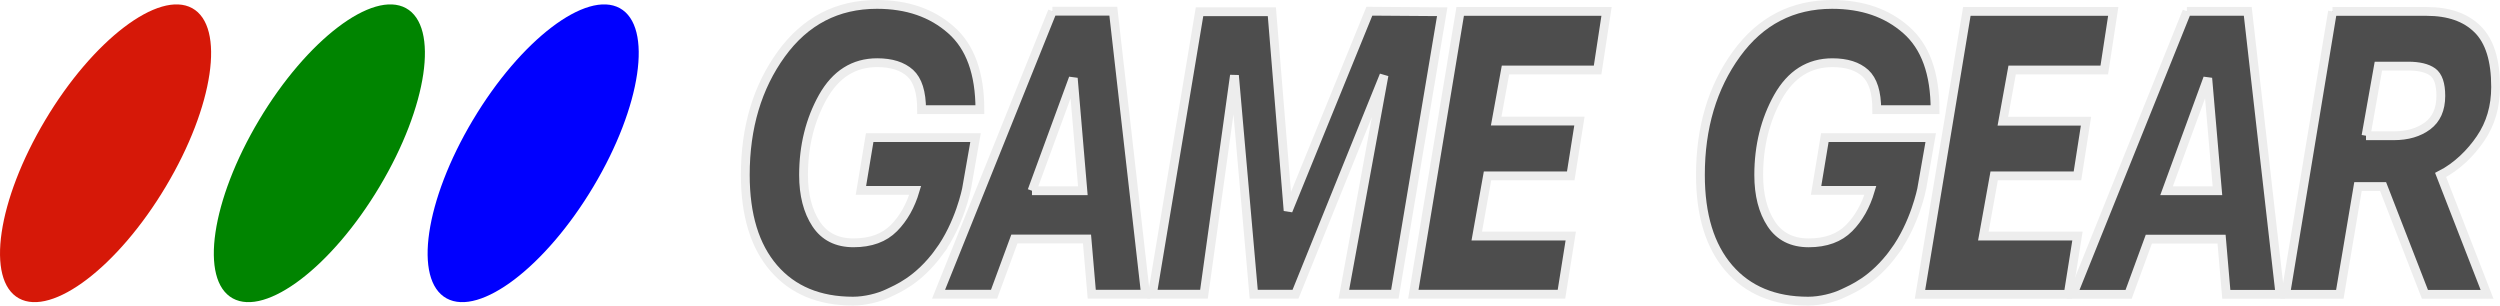
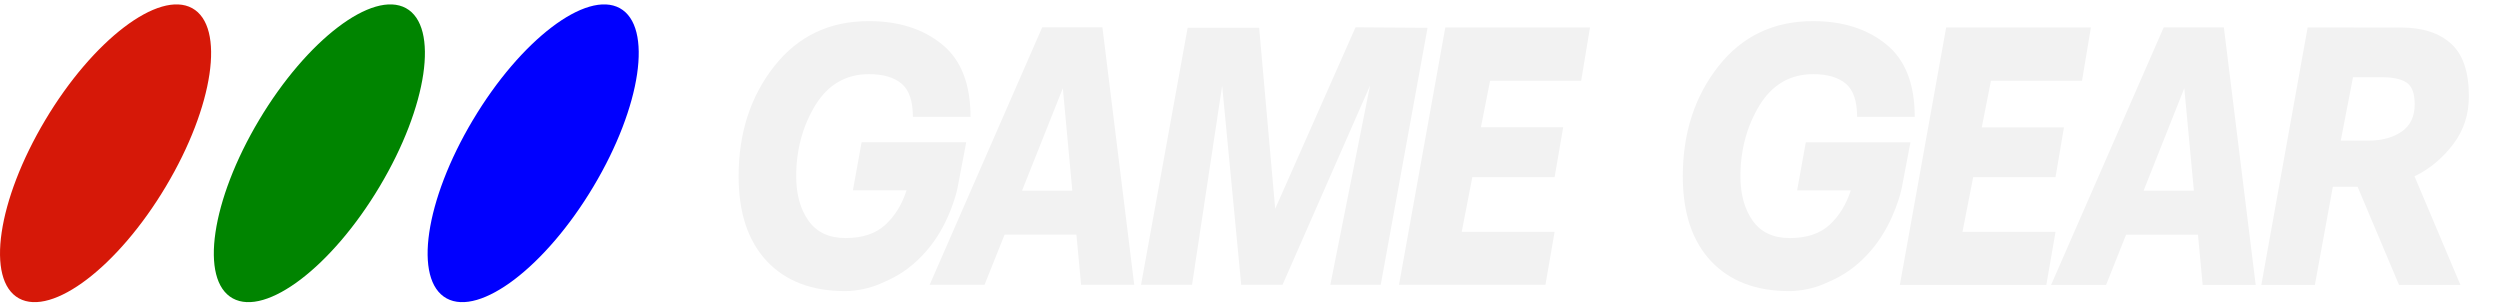
<svg xmlns="http://www.w3.org/2000/svg" id="Layer_1" xml:space="preserve" height="69.41px" viewBox="0.001 -1 567.926 69.41" width="567.93px" version="1.2" y="0px" x="0px">
-   <g id="g3" stroke="#EDEDED" stroke-width="2" fill="#4d4d4d">
-     <path id="path5" d="M213.3,56.3c-4.779,6.492-9.51,8.334-11.58,9.33-2.068,0.998-5.201,1.779-7.941,1.779-7.689,0-13.688-2.508-18-7.5-4.314-5.017-6.469-12.048-6.469-21.165,0-10.782,2.719-19.924,8.182-27.472,5.46-7.522,12.7-11.272,21.72-11.272,6.846,0,12.445,1.922,16.828,5.789,4.383,3.844,6.564,9.891,6.564,18.117h-13.244c0-3.938-0.867-6.703-2.604-8.298-1.732-1.569-4.219-2.366-7.477-2.366-5.32,0-9.422,2.601-12.352,7.78-2.906,5.204-4.385,11.109-4.385,17.742,0,4.524,0.963,8.229,2.838,11.086,1.898,2.885,4.732,4.313,8.508,4.313,3.938,0,6.984-1.125,9.188-3.354,2.18-2.202,3.797-5.063,4.828-8.556h-12.33l1.996-12h24.045l-2.039,11.625c0,0.007-1.52,7.93-6.28,14.422z" />
-     <polygon id="polygon9" points="327.63,1.666,316.87,65.84,305.29,65.84,314.41,16.104,294.3,65.84,284.81,65.84,280.43,16.127,273.51,65.84,261.79,65.84,272.5,1.666,288.93,1.666,292.62,46.855,311.08,1.547" />
-     <polygon id="polygon11" points="339.89,26.509,358.8,26.509,356.83,38.956,337.92,38.956,335.48,52.62,356.83,52.62,354.72,65.84,321.07,65.84,331.71,1.594,364.96,1.594,362.93,14.907,342,14.907" />
-     <path id="path13" d="M239.08,1.547l-25.87,64.293h12.609l4.617-12.541h16.5l1.078,12.541h12.211l-7.313-64.292-13.84-0.001zm-4.64,40.784l9.377-25.571,2.178,25.571h-11.56z" />
+   <defs id="defs19" />
+   <g id="g3" style="fill:#f2f2f2;stroke:none;stroke-width:2" transform="matrix(0.9885429,0,0,0.9098929,0.4212692,3.796323)">
+     <path id="path5" d="m 213.3,56.3 c -4.779,6.492 -9.51,8.334 -11.58,9.33 -2.068,0.998 -5.201,1.779 -7.941,1.779 -7.689,0 -13.688,-2.508 -18,-7.5 -4.314,-5.017 -6.469,-12.048 -6.469,-21.165 0,-10.782 2.719,-19.924 8.182,-27.472 C 182.952,3.75 190.192,0 199.212,0 c 6.846,0 12.445,1.922 16.828,5.789 4.383,3.844 6.564,9.891 6.564,18.117 H 209.36 c 0,-3.938 -0.867,-6.703 -2.604,-8.298 -1.732,-1.569 -4.219,-2.366 -7.477,-2.366 -5.32,0 -9.422,2.601 -12.352,7.78 -2.906,5.204 -4.385,11.109 -4.385,17.742 0,4.524 0.963,8.229 2.838,11.086 1.898,2.885 4.732,4.313 8.508,4.313 3.938,0 6.984,-1.125 9.188,-3.354 2.18,-2.202 3.797,-5.063 4.828,-8.556 h -12.33 l 1.996,-12 h 24.045 l -2.039,11.625 c 0,0.007 -1.52,7.93 -6.28,14.422 z" style="stroke:none;fill:#f2f2f2" />
+     <polygon id="polygon9" points="292.62,46.855 311.08,1.547 327.63,1.666 316.87,65.84 305.29,65.84 314.41,16.104 294.3,65.84 284.81,65.84 280.43,16.127 273.51,65.84 261.79,65.84 272.5,1.666 288.93,1.666 " style="stroke:none;fill:#f2f2f2" />
+     <polygon id="polygon11" points="342,14.907 339.89,26.509 358.8,26.509 356.83,38.956 337.92,38.956 335.48,52.62 356.83,52.62 354.72,65.84 321.07,65.84 331.71,1.594 364.96,1.594 362.93,14.907 " style="stroke:none;fill:#f2f2f2" />
+     <path id="path13" d="M 239.08,1.547 213.21,65.84 h 12.609 l 4.617,-12.541 h 16.5 l 1.078,12.541 h 12.211 L 252.912,1.548 239.072,1.547 Z m -4.64,40.784 9.377,-25.571 2.178,25.571 h -11.56 z" style="stroke:none;fill:#f2f2f2" />
  </g>
-   <g id="g9" stroke="#EDEDED" stroke-width="2" fill="#4d4d4d">
-     <path id="path5_1_" d="M430.28,56.3c-4.781,6.492-9.51,8.334-11.58,9.331-2.068,0.997-5.201,1.779-7.941,1.779-7.688,0-13.688-2.509-18-7.5-4.314-5.017-6.471-12.046-6.471-21.164,0-10.782,2.721-19.923,8.182-27.472,5.461-7.522,12.703-11.272,21.727-11.272,6.844,0,12.445,1.922,16.828,5.789,4.385,3.845,6.563,9.893,6.563,18.118h-13.24c0-3.938-0.865-6.703-2.604-8.298-1.732-1.568-4.219-2.366-7.477-2.366-5.32,0-9.422,2.601-12.352,7.78-2.908,5.204-4.383,11.109-4.383,17.743,0,4.523,0.961,8.229,2.834,11.085,1.898,2.885,4.734,4.313,8.51,4.313,3.938,0,6.984-1.125,9.188-3.353,2.18-2.203,3.797-5.063,4.83-8.556h-12.33l1.992-12h24.047l-2.039,11.625c0,0.003-1.53,7.926-6.29,14.418z" />
-     <polygon id="polygon15" points="454.99,26.532,473.88,26.532,471.94,38.956,453.02,38.956,450.56,52.62,471.94,52.62,469.83,65.862,436.17,65.862,446.81,1.594,480.07,1.594,478.03,14.906,457.1,14.906" />
-     <path id="path17" d="M496.8,1.573l-25.875,64.292h12.635l4.594-12.54h16.523l1.076,12.54h12.189l-7.314-64.292h-13.83zm-4.62,40.757l9.355-25.572,2.203,25.572h-11.557z" />
-     <path id="path19" d="M537.49,29.836l2.813-15.819h6.75c2.484,0,4.336,0.444,5.578,1.336,1.242,0.914,1.852,2.718,1.852,5.438,0,3.047-1.008,5.297-3,6.798-2.018,1.5-4.57,2.249-7.664,2.249l-6.33-0.002zm-7.61-28.242l-10.641,64.268h12.303l4.127-24.492h5.695l9.516,24.492h14.109l-10.549-27.117c3.682-1.875,6.846-4.993,9.049-8.25,2.297-3.353,3.443-7.267,3.443-11.743,0-6.07-1.357-10.431-4.102-13.125-2.719-2.694-6.588-4.031-11.555-4.031l-21.4-0.002z" />
+   <g id="g9" style="fill:#f2f2f2;stroke:none;stroke-width:2" transform="matrix(0.9885429,0,0,0.9098929,0.4212692,3.796323)">
+     <path id="path5_1_" d="m 430.28,56.3 c -4.781,6.492 -9.51,8.334 -11.58,9.331 -2.068,0.997 -5.201,1.779 -7.941,1.779 -7.688,0 -13.688,-2.509 -18,-7.5 -4.314,-5.017 -6.471,-12.046 -6.471,-21.164 0,-10.782 2.721,-19.923 8.182,-27.472 5.461,-7.522 12.703,-11.272 21.727,-11.272 6.844,0 12.445,1.922 16.828,5.789 4.385,3.845 6.563,9.893 6.563,18.118 h -13.24 c 0,-3.938 -0.865,-6.703 -2.604,-8.298 -1.732,-1.568 -4.219,-2.366 -7.477,-2.366 -5.32,0 -9.422,2.601 -12.352,7.78 -2.908,5.204 -4.383,11.109 -4.383,17.743 0,4.523 0.961,8.229 2.834,11.085 1.898,2.885 4.734,4.313 8.51,4.313 3.938,0 6.984,-1.125 9.188,-3.353 2.18,-2.203 3.797,-5.063 4.83,-8.556 h -12.33 l 1.992,-12 h 24.047 l -2.039,11.625 c 0,0.003 -1.53,7.926 -6.29,14.418 z" style="stroke:none;fill:#f2f2f2" />
+     <polygon id="polygon15" points="457.1,14.906 454.99,26.532 473.88,26.532 471.94,38.956 453.02,38.956 450.56,52.62 471.94,52.62 469.83,65.862 436.17,65.862 446.81,1.594 480.07,1.594 478.03,14.906 " style="stroke:none;fill:#f2f2f2" />
+     <path id="path17" d="m 496.8,1.573 -25.875,64.292 h 12.635 l 4.594,-12.54 h 16.523 l 1.076,12.54 h 12.189 L 510.628,1.573 h -13.83 z m -4.62,40.757 9.355,-25.572 2.203,25.572 h -11.557 z" style="stroke:none;fill:#f2f2f2" />
+     <path id="path19" d="m 537.49,29.836 2.813,-15.819 h 6.75 c 2.484,0 4.336,0.444 5.578,1.336 1.242,0.914 1.852,2.718 1.852,5.438 0,3.047 -1.008,5.297 -3,6.798 -2.018,1.5 -4.57,2.249 -7.664,2.249 l -6.33,-0.002 z M 529.88,1.594 519.239,65.862 h 12.303 l 4.127,-24.492 h 5.695 l 9.516,24.492 h 14.109 L 554.44,38.745 c 3.682,-1.875 6.846,-4.993 9.049,-8.25 2.297,-3.353 3.443,-7.267 3.443,-11.743 0,-6.07 -1.357,-10.431 -4.102,-13.125 -2.719,-2.694 -6.588,-4.031 -11.555,-4.031 l -21.4,-0.002 z" style="stroke:none;fill:#f2f2f2" />
  </g>
  <path id="path21" d="M10.274,26.281c10.857-18.21,25.803-29.576,33.383-25.426,7.564,4.168,4.898,22.309-5.979,40.506-10.859,18.211-25.803,29.575-33.365,25.423-7.582-4.165-4.9-22.307,5.961-40.503z" fill="#D61808" />
  <path id="path21_2_" d="M58.846,26.281c10.858-18.21,25.803-29.576,33.381-25.426,7.564,4.168,4.898,22.309-5.979,40.506-10.857,18.211-25.802,29.575-33.365,25.423-7.58-4.165-4.898-22.307,5.963-40.503z" fill="#008400" />
  <path id="path21_3_" d="M107.42,26.281c10.85-18.211,25.8-29.576,33.38-25.427,7.564,4.168,4.898,22.309-5.979,40.506-10.859,18.211-25.801,29.575-33.365,25.424-7.586-4.165-4.903-22.307,5.96-40.503z" fill="#00F" />
</svg>
